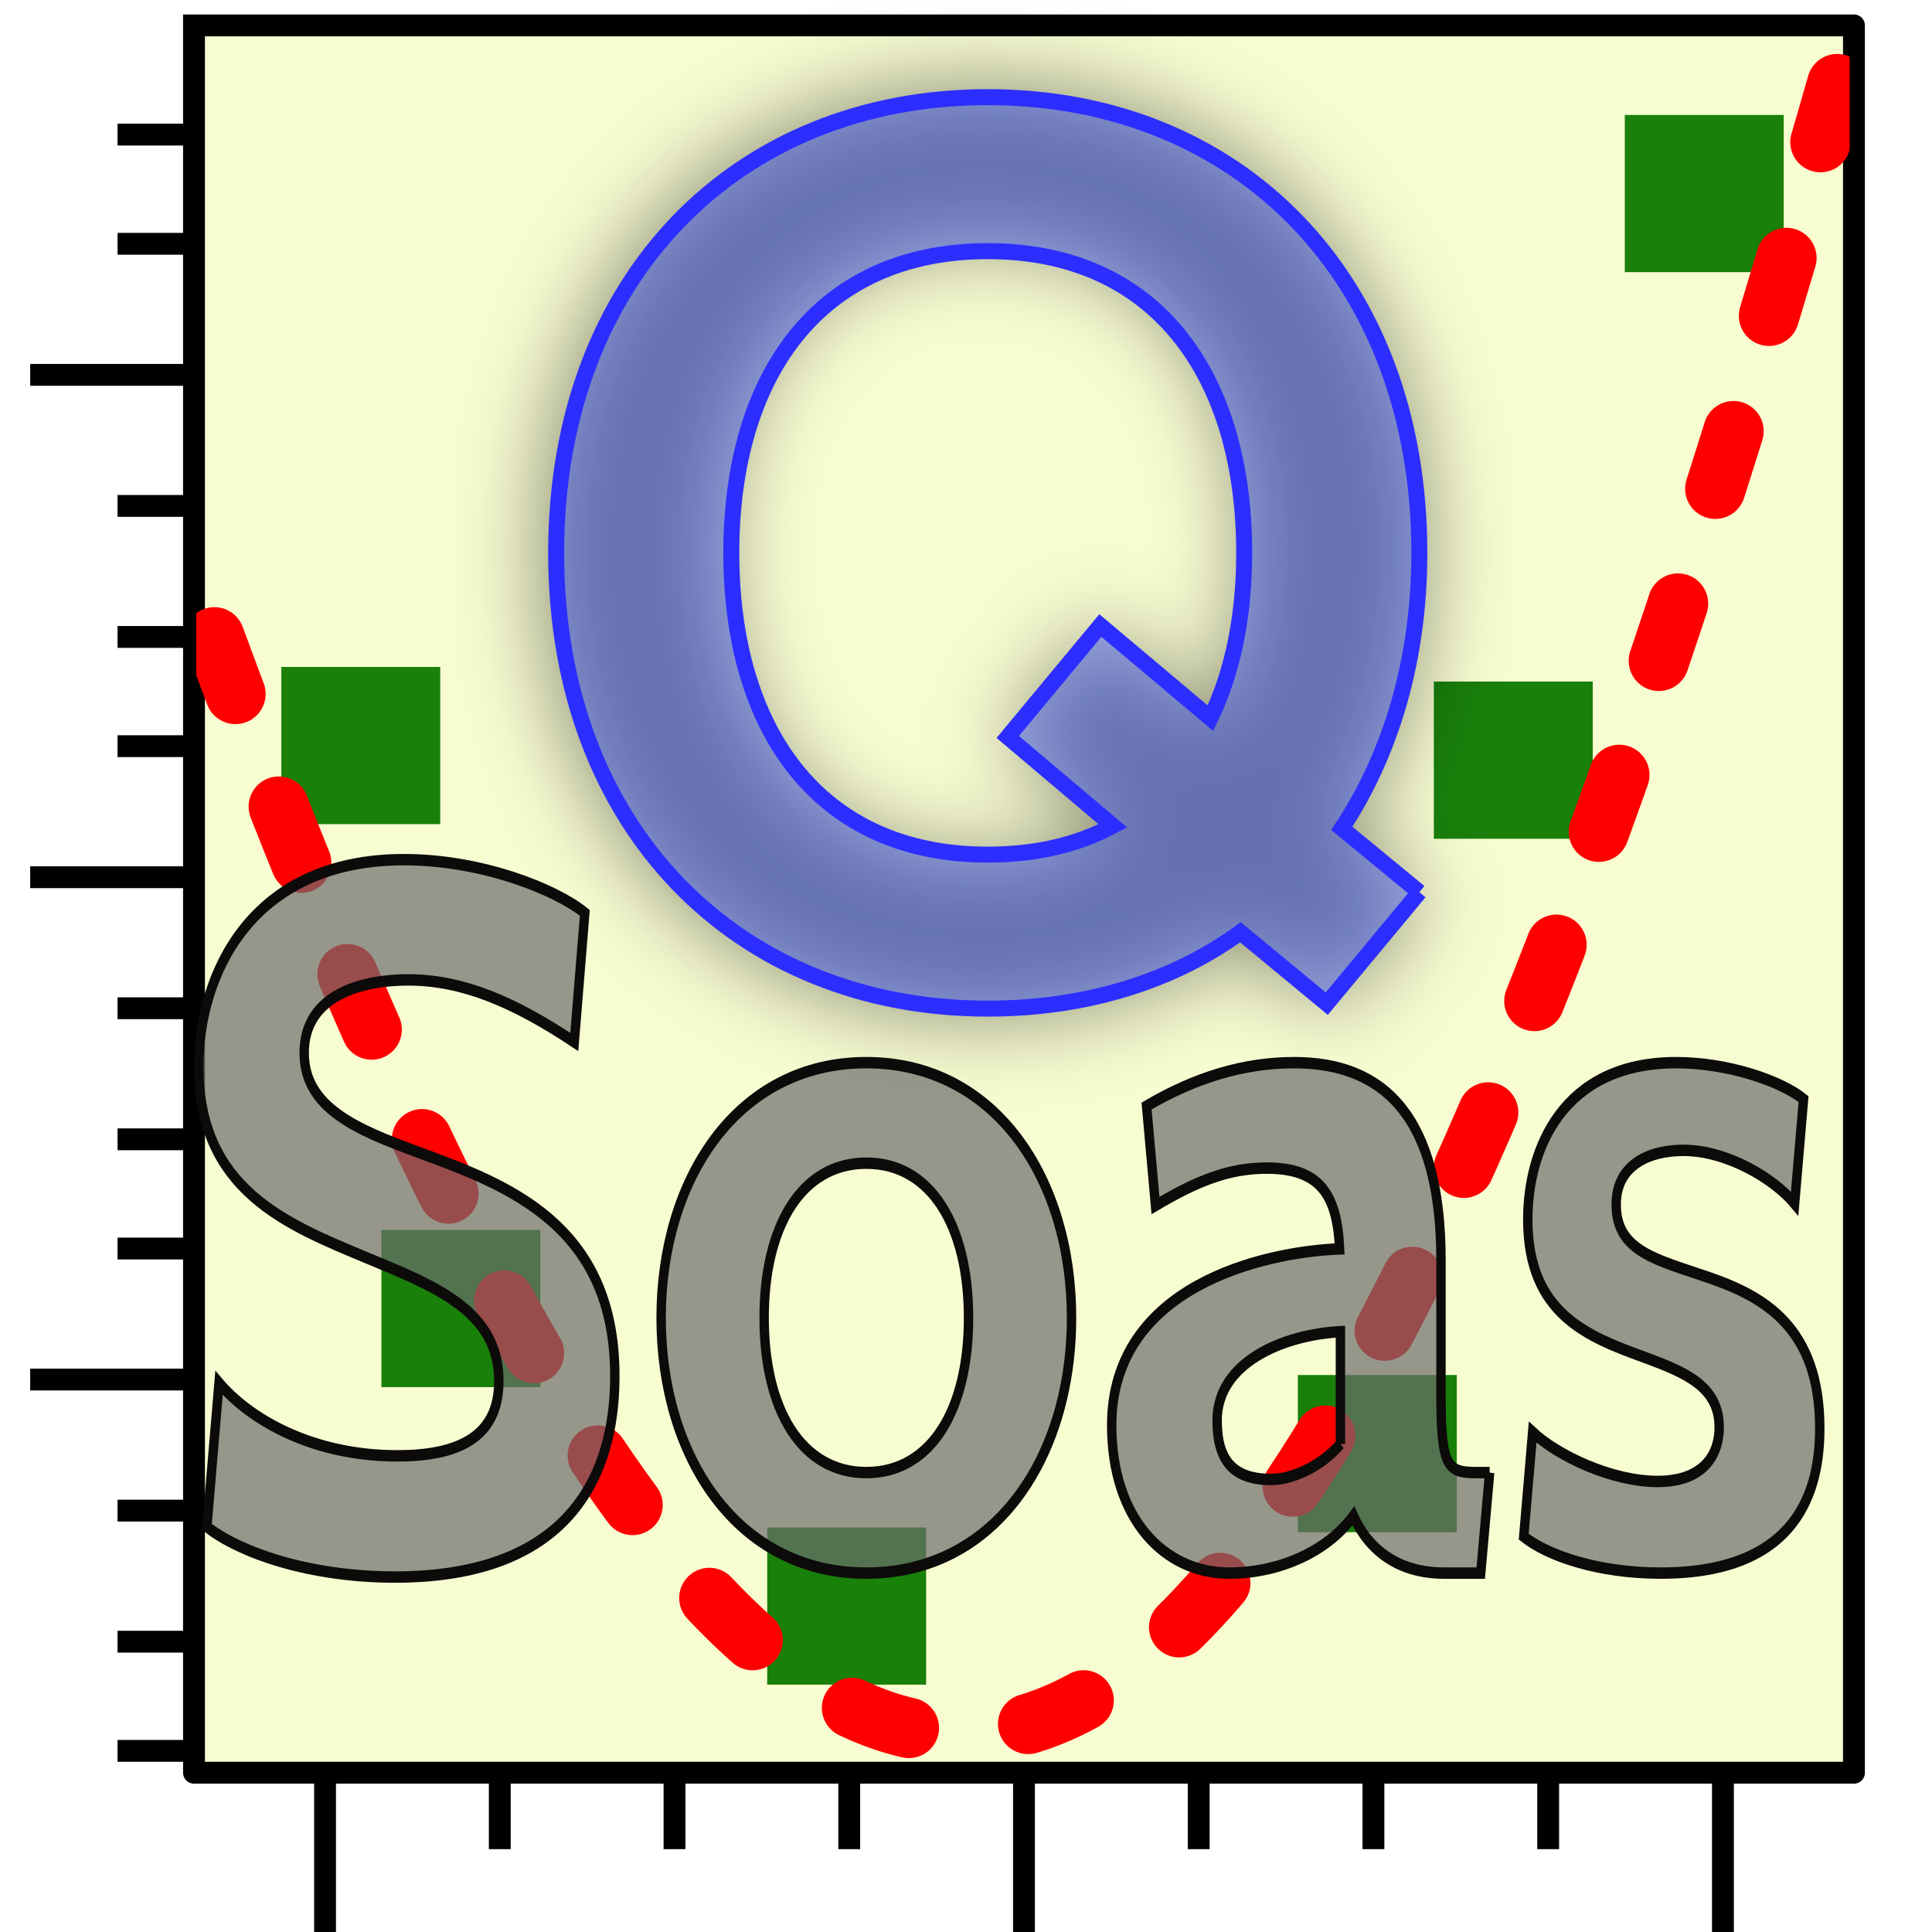
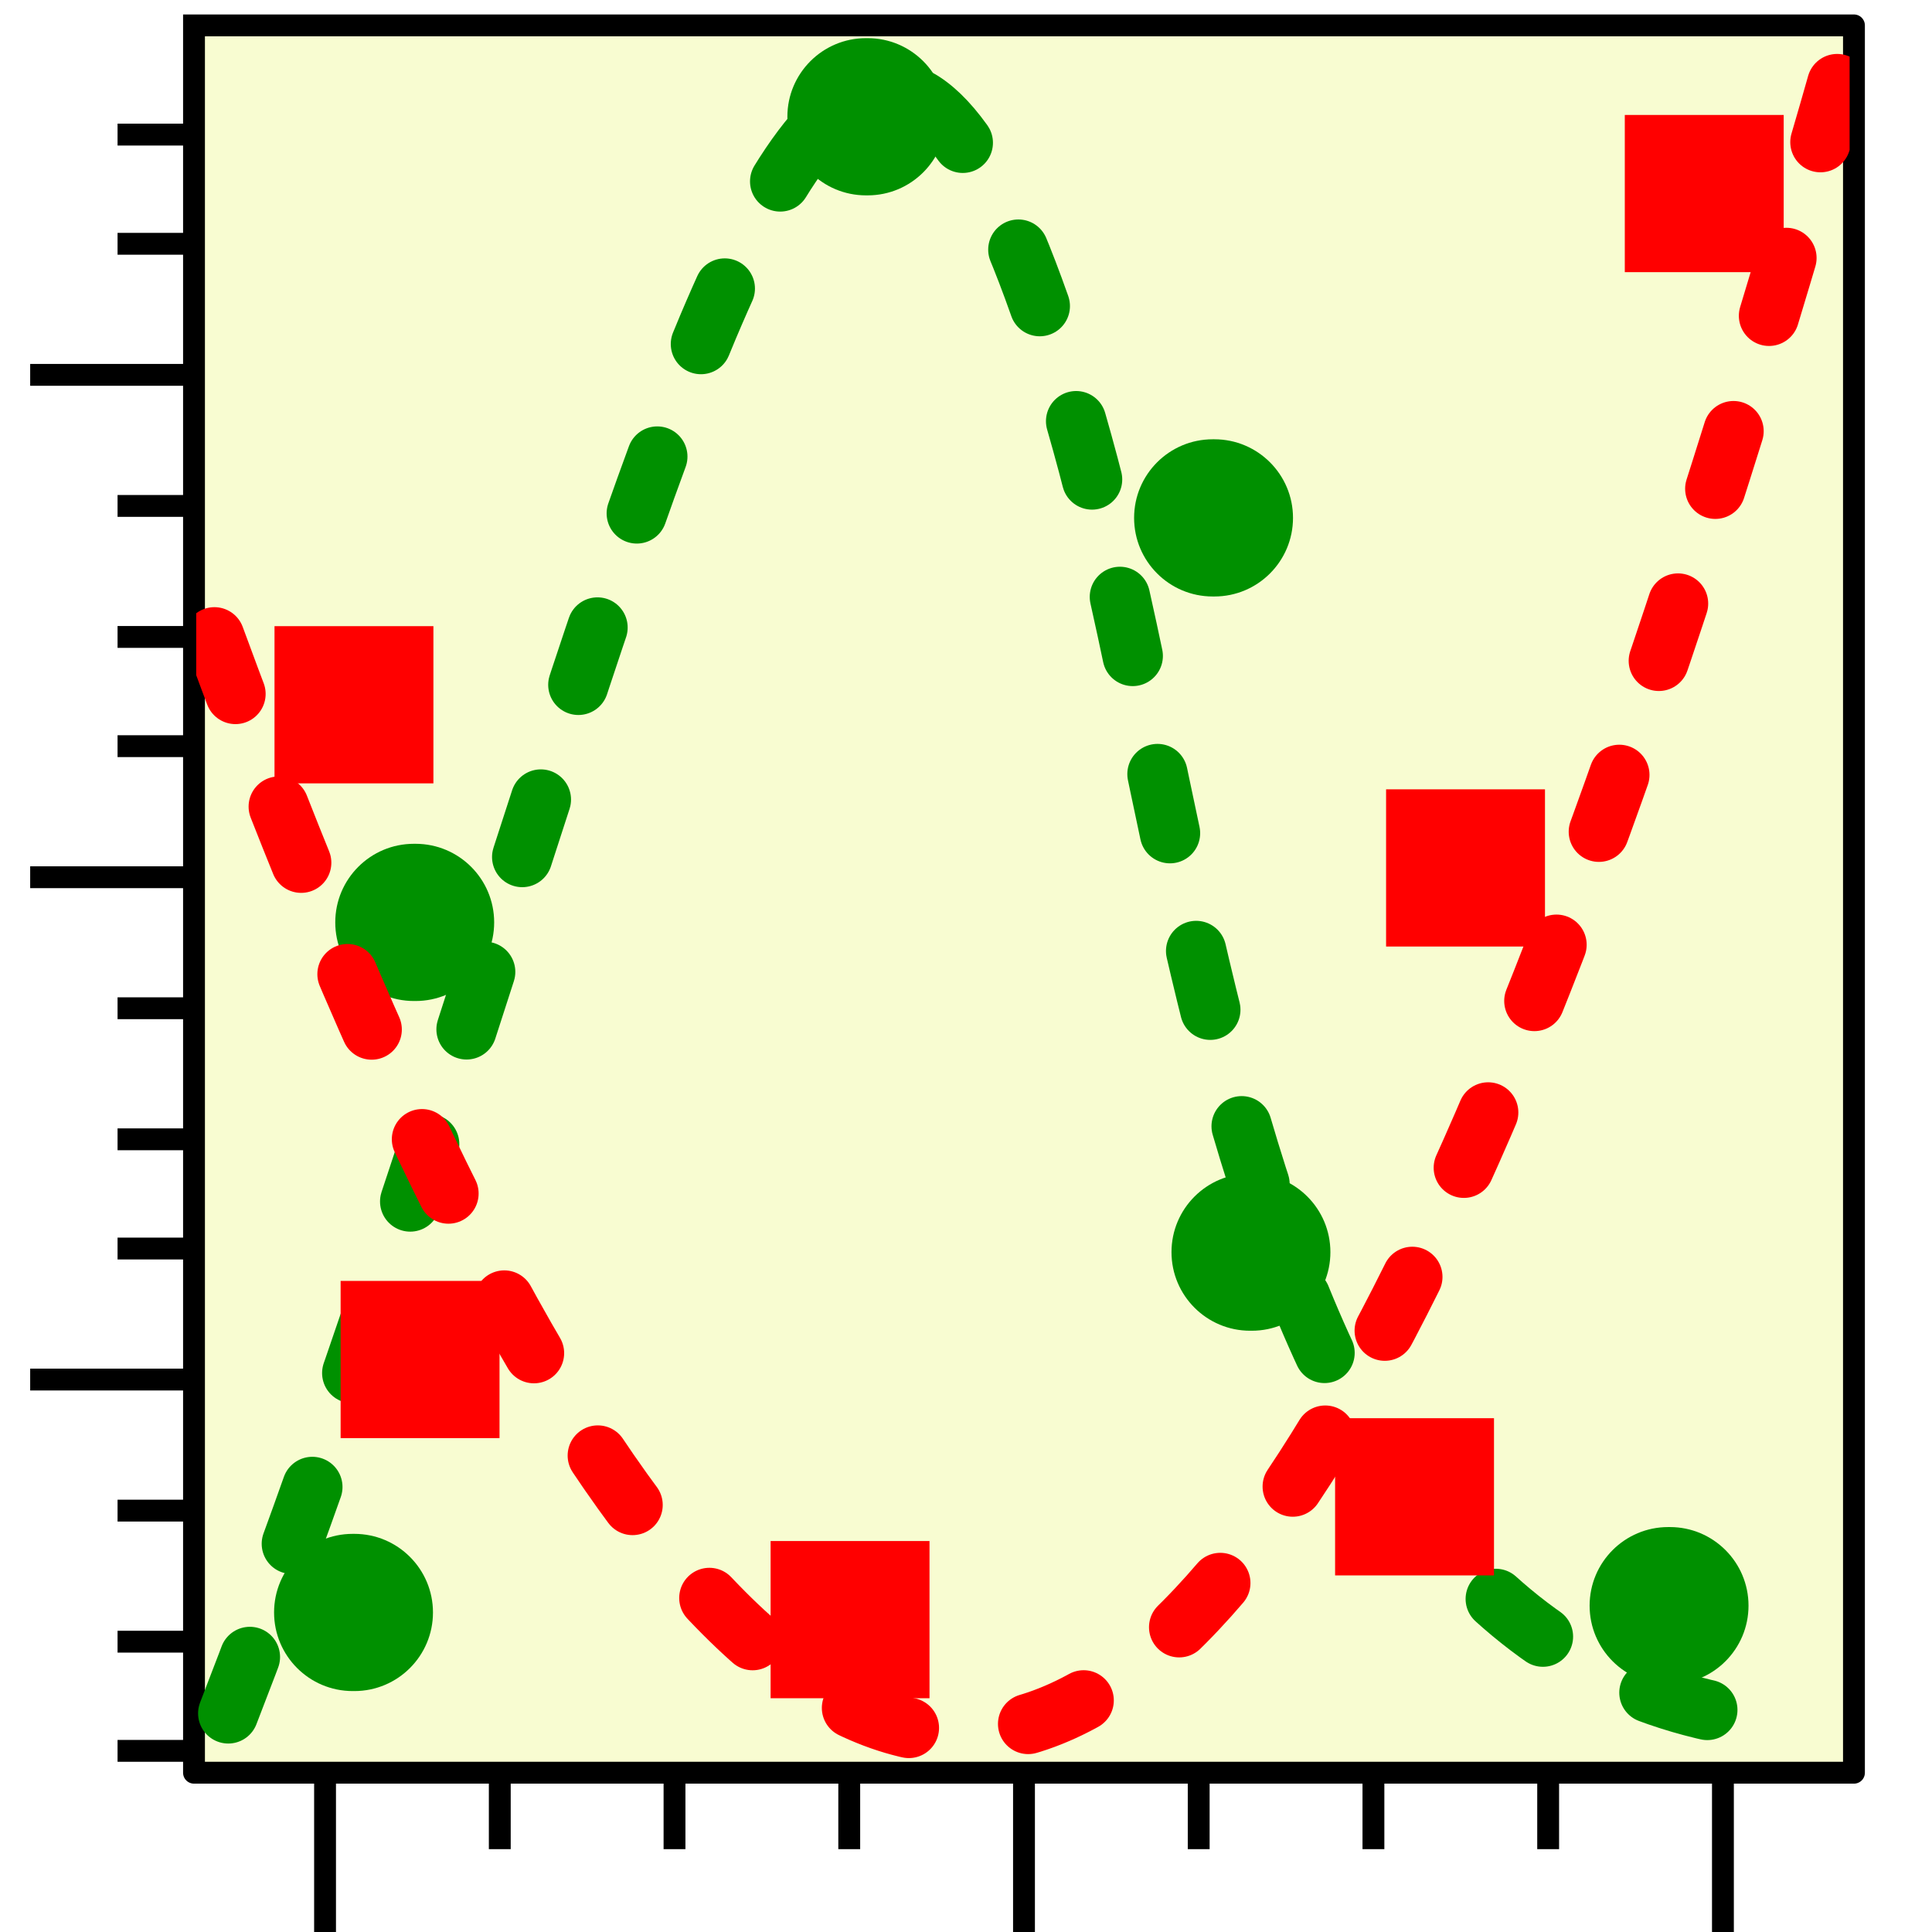
<svg xmlns="http://www.w3.org/2000/svg" xmlns:xlink="http://www.w3.org/1999/xlink" width="128" height="128" viewBox="0 0 102.4 102.4" version="1.1" id="svg2" enable-background="new">
  <defs id="defs4">
    <g id="g6">
      <symbol overflow="visible" id="glyph0-0" style="overflow:visible">
        <path style="stroke:none" d="" id="path9" />
      </symbol>
      <symbol overflow="visible" id="glyph0-1" style="overflow:visible">
        <path style="stroke:none" d="m 4.359,0 0,-4.141 -4.156,0 0,4.141 z" id="path12" />
      </symbol>
      <symbol overflow="visible" id="glyph1-0" style="overflow:visible">
        <path style="stroke:none" d="" id="path15" />
      </symbol>
      <symbol overflow="visible" id="glyph1-1" style="overflow:visible">
        <path style="stroke:none" d="M -0.531,-0.891 -1.25,-1.625 c -0.969,-1.078 -1.344,-1.5 -2.047,-1.5 -0.781,0 -1.344,0.625 -1.344,1.469 0,0.797 0.641,1.312 1.266,1.312 0.391,0 0.391,-0.359 0.391,-0.375 0,-0.125 -0.094,-0.359 -0.375,-0.359 -0.188,0 -0.359,0.125 -0.359,0.375 0,0.047 0,0.062 0,0.078 -0.453,-0.156 -0.703,-0.531 -0.703,-0.938 0,-0.625 0.562,-0.938 1.125,-0.938 0.562,0 1.109,0.359 1.547,0.734 l 1.484,1.344 C -0.188,-0.344 -0.172,-0.344 0,-0.344 l 0,-2.594 -1.219,-0.188 0,0.172 c 0.219,0.031 0.516,0.078 0.625,0.156 0.062,0.047 0.062,0.5 0.062,0.656 z" id="path18" />
      </symbol>
      <symbol overflow="visible" id="glyph1-2" style="overflow:visible">
        <path style="stroke:none" d="m -1.156,-2.047 0.609,0 c 0.25,0 0.328,0.016 0.328,0.531 l 0,0.141 0.219,0 c -0.016,-0.281 -0.016,-0.641 -0.016,-0.938 0,-0.297 0,-0.656 0.016,-0.953 l -0.219,0 0,0.156 c 0,0.516 -0.078,0.531 -0.328,0.531 l -0.609,0 0,-0.703 -0.203,0 0,0.703 -3.172,0 c -0.141,0 -0.188,0 -0.188,0.109 0,0.062 0,0.078 0.078,0.141 l 3.281,2.141 0.203,0 z m -0.203,-0.047 0,1.703 -2.609,-1.703 z" id="path21" />
      </symbol>
      <symbol overflow="visible" id="glyph1-3" style="overflow:visible">
        <path style="stroke:none" d="m -2.281,-0.922 -0.172,0 c -1.766,0 -2.016,-0.859 -2.016,-1.219 0,-0.172 0.047,-0.453 0.281,-0.609 0,0.109 0,0.375 0.312,0.375 0.219,0 0.328,-0.156 0.328,-0.312 0,-0.109 -0.062,-0.328 -0.344,-0.328 -0.422,0 -0.75,0.312 -0.75,0.891 0,0.891 0.891,1.828 2.438,1.828 1.859,0 2.359,-0.797 2.359,-1.453 0,-0.766 -0.656,-1.438 -1.578,-1.438 -0.891,0 -1.547,0.625 -1.547,1.391 0,0.484 0.344,0.734 0.688,0.875 z M -0.047,-1.75 c 0,0.438 -0.406,0.656 -0.516,0.688 -0.328,0.125 -0.891,0.125 -1.016,0.125 -0.547,0 -1.234,-0.219 -1.234,-0.844 0,-0.109 0,-0.438 0.422,-0.656 0.266,-0.125 0.625,-0.125 0.969,-0.125 0.328,0 0.672,0 0.922,0.125 0.422,0.203 0.453,0.531 0.453,0.688 z" id="path24" />
      </symbol>
      <symbol overflow="visible" id="glyph2-0" style="overflow:visible">
        <path style="stroke:none" d="" id="path27" />
      </symbol>
      <symbol overflow="visible" id="glyph2-1" style="overflow:visible">
        <path style="stroke:none" d="m -3.797,-4.844 c -0.141,-0.047 -0.156,-0.047 -0.234,-0.047 -0.172,0 -0.266,0.141 -0.266,0.297 0,0.094 0.062,0.25 0.203,0.344 0.062,0.016 0.359,0.109 0.547,0.141 0.25,0.078 0.531,0.141 0.797,0.203 l 1.797,0.453 c 0.141,0.031 0.844,0.469 0.844,1.125 0,0.5 -0.438,0.609 -0.812,0.609 -0.453,0 -1.078,-0.172 -1.953,-0.5 -0.406,-0.156 -0.516,-0.203 -0.719,-0.203 -0.438,0 -0.812,0.312 -0.812,0.812 0,0.953 1.453,1.312 1.531,1.312 0.109,0 0.109,-0.094 0.109,-0.109 0,-0.109 -0.031,-0.109 -0.188,-0.156 -0.938,-0.281 -1.234,-0.672 -1.234,-1.016 0,-0.078 0,-0.25 0.312,-0.25 0.25,0 0.516,0.109 0.703,0.172 1.062,0.406 1.625,0.578 2.094,0.578 0.891,0 1.188,-0.625 1.188,-1.219 0,-0.391 -0.172,-0.719 -0.453,-1 0.516,0.125 1.016,0.25 1.547,0.641 0.328,0.266 0.625,0.641 0.625,1.094 0,0.141 -0.031,0.594 -0.422,0.766 0,-0.156 0,-0.297 -0.125,-0.422 C 1.203,-1.328 1.062,-1.422 0.875,-1.422 c -0.312,0 -0.344,0.266 -0.344,0.359 0,0.234 0.156,0.562 0.641,0.562 0.5,0 0.875,-0.438 0.875,-1.062 0,-1.016 -0.906,-2.047 -2.031,-2.328 z" id="path30" />
      </symbol>
      <symbol overflow="visible" id="glyph3-0" style="overflow:visible">
        <path style="stroke:none" d="" id="path33" />
      </symbol>
      <symbol overflow="visible" id="glyph3-1" style="overflow:visible">
        <path style="stroke:none" d="m 2.047,-4.453 c 0,-0.172 0,-0.188 -0.156,-0.188 C 1.453,-4.188 0.844,-4.188 0.625,-4.188 l 0,0.203 c 0.141,0 0.547,0 0.906,-0.172 l 0,3.609 c 0,0.25 -0.016,0.328 -0.641,0.328 l -0.234,0 0,0.219 c 0.25,-0.016 0.859,-0.016 1.141,-0.016 0.266,0 0.875,0 1.125,0.016 l 0,-0.219 -0.219,0 c -0.641,0 -0.656,-0.078 -0.656,-0.328 z" id="path36" />
      </symbol>
      <symbol overflow="visible" id="glyph3-2" style="overflow:visible">
        <path style="stroke:none" d="M 0.891,-0.531 1.625,-1.25 c 1.078,-0.969 1.5,-1.344 1.5,-2.047 0,-0.781 -0.625,-1.344 -1.469,-1.344 -0.797,0 -1.312,0.641 -1.312,1.266 0,0.391 0.359,0.391 0.375,0.391 0.125,0 0.359,-0.094 0.359,-0.375 0,-0.188 -0.125,-0.359 -0.375,-0.359 -0.047,0 -0.062,0 -0.078,0 0.156,-0.453 0.531,-0.703 0.938,-0.703 0.625,0 0.938,0.562 0.938,1.125 0,0.562 -0.359,1.109 -0.734,1.547 l -1.344,1.484 C 0.344,-0.188 0.344,-0.172 0.344,0 l 2.594,0 0.188,-1.219 -0.172,0 C 2.922,-1 2.875,-0.703 2.797,-0.594 c -0.047,0.062 -0.5,0.062 -0.656,0.062 z" id="path39" />
      </symbol>
      <symbol overflow="visible" id="glyph3-3" style="overflow:visible">
        <path style="stroke:none" d="M 2.016,-2.453 C 2.594,-2.641 3,-3.125 3,-3.672 3,-4.25 2.391,-4.641 1.719,-4.641 c -0.703,0 -1.234,0.422 -1.234,0.953 0,0.219 0.156,0.359 0.359,0.359 0.203,0 0.344,-0.156 0.344,-0.359 0,-0.344 -0.328,-0.344 -0.422,-0.344 C 0.969,-4.375 1.438,-4.469 1.688,-4.469 c 0.281,0 0.672,0.156 0.672,0.781 0,0.078 -0.016,0.484 -0.203,0.797 C 1.953,-2.562 1.719,-2.531 1.547,-2.531 1.484,-2.516 1.312,-2.516 1.266,-2.516 1.219,-2.5 1.156,-2.5 1.156,-2.422 c 0,0.078 0.062,0.078 0.172,0.078 l 0.312,0 c 0.562,0 0.828,0.469 0.828,1.156 0,0.938 -0.484,1.141 -0.797,1.141 -0.297,0 -0.812,-0.109 -1.062,-0.531 0.25,0.047 0.469,-0.109 0.469,-0.375 0,-0.25 -0.188,-0.391 -0.391,-0.391 -0.172,0 -0.391,0.094 -0.391,0.406 0,0.625 0.641,1.094 1.406,1.094 0.844,0 1.484,-0.641 1.484,-1.344 0,-0.578 -0.438,-1.125 -1.172,-1.266 z" id="path42" />
      </symbol>
      <symbol overflow="visible" id="glyph4-0" style="overflow:visible">
        <path style="stroke:none" d="" id="path45" />
      </symbol>
      <symbol overflow="visible" id="glyph4-1" style="overflow:visible">
        <path style="stroke:none" d="M 3.328,-3.016 C 3.391,-3.266 3.625,-4.188 4.312,-4.188 c 0.047,0 0.297,0 0.5,0.125 C 4.531,-4 4.344,-3.766 4.344,-3.516 c 0,0.156 0.109,0.344 0.375,0.344 0.219,0 0.531,-0.172 0.531,-0.578 0,-0.516 -0.578,-0.656 -0.922,-0.656 -0.578,0 -0.922,0.531 -1.047,0.75 -0.25,-0.656 -0.781,-0.75 -1.078,-0.75 -1.031,0 -1.609,1.281 -1.609,1.531 0,0.109 0.109,0.109 0.125,0.109 0.078,0 0.109,-0.031 0.125,-0.109 0.344,-1.062 1,-1.312 1.344,-1.312 0.188,0 0.531,0.094 0.531,0.672 0,0.312 -0.172,0.969 -0.531,2.375 -0.156,0.609 -0.516,1.031 -0.953,1.031 -0.062,0 -0.281,0 -0.5,-0.125 0.25,-0.062 0.469,-0.266 0.469,-0.547 0,-0.266 -0.219,-0.344 -0.359,-0.344 -0.312,0 -0.547,0.25 -0.547,0.578 0,0.453 0.484,0.656 0.922,0.656 0.672,0 1.031,-0.703 1.047,-0.75 0.125,0.359 0.484,0.75 1.078,0.75 1.031,0 1.594,-1.281 1.594,-1.531 0,-0.109 -0.078,-0.109 -0.109,-0.109 -0.094,0 -0.109,0.047 -0.141,0.109 -0.328,1.078 -1,1.312 -1.312,1.312 -0.391,0 -0.547,-0.312 -0.547,-0.656 0,-0.219 0.047,-0.438 0.156,-0.875 z" id="path48" />
      </symbol>
    </g>
    <clipPath id="clip1">
      <path d="m 33.602,3.996 75.699,0 0,79.301 -75.699,0 z" id="path51" />
    </clipPath>
    <clipPath id="clip2">
      <path d="m 108,18 5,0 0,49 -5,0 z" id="path54" />
    </clipPath>
    <clipPath id="clip3">
      <path d="m 108,7 5,0 0,77 -5,0 z" id="path57" />
    </clipPath>
    <clipPath id="clip4">
      <path d="m 38,0.297 67,0 L 105,5 38,5 z" id="path60" />
    </clipPath>
    <clipPath id="clip5">
      <path d="m 46,0.297 51,0 L 97,5 46,5 z" id="path63" />
    </clipPath>
    <filter color-interpolation-filters="sRGB" id="filter3046-7">
      <feGaussianBlur stdDeviation="4.176" id="feGaussianBlur3048-0" />
    </filter>
+     <clipPath id="clip1-6">
+       <path d="m 33.602,3.996 75.699,0 0,79.301 -75.699,0 z" id="path51-9" />
+     </clipPath>
  </defs>
  <g id="Logo" transform="translate(-6.357447,-2.233142)" style="display:inline">
    <g id="layer1" style="display:inline">
      <g id="Ticks" transform="translate(1.6,0)">
        <path style="fill:none;stroke:#000000;stroke-width:1.158;stroke-linecap:square;stroke-linejoin:round;stroke-miterlimit:2;stroke-opacity:1" d="m 31.247,96.191 0,3.473 m 9.261,-3.473 0,3.473 m 9.261,-3.473 0,3.473 m 18.522,-3.473 0,3.473 m 9.261,-3.473 0,3.473 m 9.261,-3.473 0,3.473" id="path100" />
        <path style="fill:none;stroke:#000000;stroke-width:1.158;stroke-linecap:square;stroke-linejoin:round;stroke-miterlimit:2;stroke-opacity:1" d="m 21.986,96.191 0,8.104 m 37.045,-8.104 0,8.104 m 37.045,-8.104 0,8.104" id="path98" />
        <path style="fill:none;stroke:#000000;stroke-width:1.158;stroke-linecap:square;stroke-linejoin:round;stroke-miterlimit:2;stroke-opacity:1" d="m 15.04,95.033 -3.473,0 m 3.473,-5.788 -3.473,0 m 3.473,-6.946 -3.473,0 m 3.473,-13.892 -3.473,0 m 3.473,-5.788 -3.473,0 m 3.473,-6.946 -3.473,0 m 3.473,-13.892 -3.473,0 m 3.473,-5.788 -3.473,0 m 3.473,-6.946 -3.473,0 m 3.473,-13.892 -3.473,0 m 3.473,-5.788 -3.473,0" id="path94" />
        <path style="fill:none;stroke:#000000;stroke-width:1.158;stroke-linecap:square;stroke-linejoin:round;stroke-miterlimit:2;stroke-opacity:1" d="m 15.04,75.353 -8.104,0 m 8.104,-26.626 -8.104,0 m 8.104,-26.626 -8.104,0" id="path92" />
      </g>
      <path id="Frame" style="fill:#f8fcd1;fill-opacity:1;stroke:#000000;stroke-width:1.158;stroke-linecap:square;stroke-linejoin:round;stroke-miterlimit:2;stroke-opacity:1;stroke-dasharray:none" d="m 16.64,3.579 87.981,0 0,92.612 -87.981,0 0,-92.612" />
    </g>
    <g id="layer2" style="display:inline">
-       <g id="Symboles" transform="translate(1.6,0)" style="display:inline">
-         <rect style="fill:#19800a;fill-opacity:1;fill-rule:nonzero;stroke:none" id="rect3049" width="8.422" height="8.332" x="19.668" y="37.583" />
-         <use x="0" y="0" xlink:href="#rect3049" id="use3051" transform="translate(5.305852,29.83871)" width="102.4" height="102.4" />
-         <use x="0" y="0" xlink:href="#rect3049" id="use3055" transform="translate(25.75355,45.60754)" width="102.4" height="102.4" />
-         <rect y="38.357" x="80.754" height="8.332" width="8.422" id="use3057" style="fill:#19800a;fill-opacity:1;fill-rule:nonzero;stroke:none" />
-         <use x="0" y="0" xlink:href="#rect3049" id="use3059" transform="translate(71.20755,-29.25711)" width="102.4" height="102.4" />
-         <use x="0" y="0" xlink:href="#use3057" id="use3052" transform="translate(-7.206833,36.75485)" width="102.4" height="102.4" />
+       <g id="layer4" style="display:inline">
+         <g style="display:inline" id="g86-1" transform="matrix(1.157649,0,0,1.157649,-23.56792,16.19958)">
+           <path style="fill:none;stroke:#009000;stroke-width:2.764;stroke-linecap:round;stroke-linejoin:round;stroke-miterlimit:2;stroke-opacity:1;stroke-dasharray:2.764, 5.528;stroke-dashoffset:0" d="M 36.301,66.38 C 54.923,18.44 63.221,-35.559 75.402,8.216 81.279,29.339 82.752,66.177 109.033,66.843" id="Fit-7" clip-path="none" />
+         </g>
+         <rect style="fill:#009000;fill-opacity:1;fill-rule:nonzero;stroke:none;display:inline" id="rect3049-0" width="8.422" height="8.332" x="20.884" y="83.531" ry="4.166" />
+         <use x="0" y="0" xlink:href="#rect3049-0" id="use3879" transform="translate(3.243075,-36.57468)" width="102.4" height="102.4" />
+         <use x="0" y="0" xlink:href="#use3879" id="use3881" transform="translate(23.96272,-42.70049)" width="102.4" height="102.4" />
+         <use x="0" y="0" xlink:href="#use3881" id="use3883" transform="translate(18.37742,21.26016)" width="102.4" height="102.4" />
+         <use x="0" y="0" xlink:href="#use3883" id="use3885" transform="translate(1.981879,38.9169)" width="102.4" height="102.4" />
+         <use x="0" y="0" xlink:href="#use3885" id="use3887" transform="translate(22.16101,18.73776)" width="102.4" height="102.4" />
      </g>
-       <g clip-path="url(#clip1)" clip-rule="nonzero" id="g86" transform="matrix(1.157649,0,0,1.157649,-22.14144,-0.4729484)">
-         <path style="fill:none;stroke:#ff0000;stroke-width:2.764;stroke-linecap:round;stroke-linejoin:round;stroke-miterlimit:2;stroke-opacity:1;stroke-dasharray:2.764, 5.528;stroke-dashoffset:0" d="M 34.434,31.518 C 64.793,114.096 85.633,87.819 109.5,3.5" id="Fit" />
-       </g>
-     </g>
-     <g id="layer3" style="display:inline">
-       <g id="layer4" style="display:inline">
-         <g id="g3822" transform="matrix(0.5415031,0,0,0.5415031,26.05083,4.586324)">
-           <path d="m 103.069,83.478 -7.764,-6.386 c 4.884,-7.388 7.764,-16.78 7.764,-27.549 0,-27.549 -18.157,-45.581 -43.202,-45.581 -25.044,0 -43.202,18.032 -43.202,45.581 0,27.549 18.157,45.581 43.202,45.581 9.642,0 18.408,-2.63 25.295,-7.639 l 8.64,7.138 9.266,-11.145 M 59.867,19.364 c 17.03,0 25.67,12.647 25.67,30.178 0,6.261 -1.127,11.896 -3.381,16.529 l -11.02,-9.266 -9.266,11.145 10.519,8.891 c -3.506,1.878 -7.639,2.88 -12.522,2.88 -17.03,0 -25.671,-12.647 -25.671,-30.178 0,-17.531 8.64,-30.178 25.671,-30.178" style="font-size:12px;font-style:normal;font-variant:normal;font-weight:bold;font-stretch:normal;text-align:center;line-height:125%;letter-spacing:0px;word-spacing:0px;writing-mode:lr-tb;text-anchor:middle;fill:#000000;fill-opacity:0.45;stroke:none;filter:url(#filter3046-7);font-family:Cabin;-inkscape-font-specification:Cabin Bold" id="path3813" />
-           <path d="m 102.556,82.981 -7.592,-6.25 c 4.775,-7.23 7.592,-16.421 7.592,-26.96 0,-26.96 -17.755,-44.607 -42.244,-44.607 -24.489,0 -42.244,17.647 -42.244,44.607 0,26.96 17.755,44.607 42.244,44.607 9.428,0 17.999,-2.573 24.734,-7.475 l 8.449,6.985 9.061,-10.907 M 60.313,20.237 c 16.653,0 25.101,12.377 25.101,29.534 0,6.127 -1.102,11.642 -3.306,16.176 L 71.333,56.879 62.272,67.786 72.557,76.486 c -3.428,1.838 -7.469,2.819 -12.245,2.819 -16.653,0 -25.101,-12.377 -25.101,-29.534 0,-17.157 8.449,-29.534 25.101,-29.534" style="font-size:12px;font-style:normal;font-variant:normal;font-weight:bold;font-stretch:normal;text-align:center;line-height:125%;letter-spacing:0px;word-spacing:0px;writing-mode:lr-tb;text-anchor:middle;fill:#3a52ff;fill-opacity:0.45;stroke:#2c2eff;stroke-width:1.565;stroke-miterlimit:4;stroke-opacity:1;stroke-dasharray:none;display:inline;font-family:Cabin;-inkscape-font-specification:Cabin Bold" id="path3813-7" />
+       <g id="layer3" style="display:inline">
+         <g clip-path="url(#clip1)" clip-rule="nonzero" id="g86" transform="matrix(1.157649,0,0,1.157649,-22.14144,-0.4729484)">
+           <path style="fill:none;stroke:#ff0000;stroke-width:2.764;stroke-linecap:round;stroke-linejoin:round;stroke-miterlimit:2;stroke-opacity:1;stroke-dasharray:2.764, 5.528;stroke-dashoffset:0" d="M 34.434,31.518 C 64.793,114.096 85.633,87.819 109.5,3.5" id="Fit" />
        </g>
-       </g>
-       <g id="layer5" style="display:inline">
-         <g style="font-size:12px;font-style:normal;font-variant:normal;font-weight:bold;font-stretch:normal;text-align:center;line-height:125%;letter-spacing:0px;word-spacing:0px;writing-mode:lr-tb;text-anchor:middle;fill:#6c6c6c;fill-opacity:0.703;stroke:#0d0a0a;stroke-width:0.139;stroke-miterlimit:4;stroke-opacity:1;stroke-dasharray:none;font-family:Cabin;-inkscape-font-specification:Cabin Bold" id="Soas" transform="matrix(3.582459,0,0,4.352405,-219.7304,-134.7383)">
-           <path d="m 68.954,50.675 c 2.832,0 3.252,-1.488 3.252,-2.448 0,-1.848 -1.596,-2.328 -2.904,-2.724 -0.912,-0.276 -1.692,-0.54 -1.692,-1.212 0,-0.72 0.888,-0.888 1.536,-0.888 0.804,0 1.56,0.264 2.46,0.756 l 0.156,-1.572 c -0.432,-0.288 -1.524,-0.648 -2.676,-0.648 -2.268,0 -3.036,1.404 -3.036,2.52 0,1.5 1.296,1.92 2.484,2.328 1.02,0.348 1.956,0.648 1.956,1.5 0,0.684 -0.6,0.912 -1.5,0.912 -1.26,0 -2.184,-0.444 -2.64,-0.888 l -0.18,1.752 c 0.48,0.312 1.512,0.612 2.784,0.612" id="path3815" style="fill:#6c6c6c;fill-opacity:0.703;stroke:#0d0a0a;stroke-width:0.139;stroke-miterlimit:4;stroke-opacity:1;stroke-dasharray:none" />
-           <path d="m 75.927,50.627 c 0.378,0 0.725,-0.055 1.039,-0.157 1.278,-0.415 1.997,-1.602 1.997,-2.951 0,-1.68 -1.116,-3.108 -3.036,-3.108 -1.92,0 -3.036,1.428 -3.036,3.108 0,1.68 1.116,3.108 3.036,3.108 m 0,-4.992 c 0.96,0 1.512,0.768 1.512,1.884 0,1.116 -0.552,1.884 -1.512,1.884 -0.96,0 -1.512,-0.768 -1.512,-1.884 0,-1.116 0.552,-1.884 1.512,-1.884" id="path3817" style="fill:#6c6c6c;fill-opacity:0.703;stroke:#0d0a0a;stroke-width:0.139;stroke-miterlimit:4;stroke-opacity:1;stroke-dasharray:none" />
-           <path d="m 85.149,49.403 -0.192,0 c -0.432,0 -0.528,-0.06 -0.528,-0.96 l 0,-1.62 c 0,-1.74 -0.828,-2.412 -2.172,-2.412 -0.744,0 -1.464,0.18 -2.184,0.528 l 0.132,1.212 c 0.636,-0.312 1.104,-0.456 1.644,-0.456 0.768,0 1.044,0.3 1.08,0.984 -1.128,0.036 -3.372,0.456 -3.372,2.148 0,1.14 0.78,1.8 1.74,1.8 0.72,0 1.44,-0.252 1.836,-0.696 0.228,0.42 0.672,0.696 1.344,0.696 l 0.54,0 0.132,-1.224 m -2.208,-0.348 c -0.312,0.3 -0.756,0.432 -1.02,0.432 -0.564,0 -0.804,-0.228 -0.804,-0.72 0,-0.708 0.984,-1.044 1.824,-1.08 l 0,1.368" id="path3819" style="fill:#6c6c6c;fill-opacity:0.703;stroke:#0d0a0a;stroke-width:0.139;stroke-miterlimit:4;stroke-opacity:1;stroke-dasharray:none" />
-           <path d="m 87.681,50.627 c 2.052,0 2.352,-1.032 2.352,-1.764 0,-1.236 -0.84,-1.608 -1.644,-1.836 -0.756,-0.216 -1.368,-0.312 -1.368,-0.888 0,-0.48 0.48,-0.66 0.996,-0.66 0.648,0 1.344,0.348 1.644,0.648 l 0.132,-1.272 c -0.324,-0.216 -1.104,-0.444 -1.884,-0.444 -1.692,0 -2.196,1.068 -2.196,1.908 0,1.152 0.888,1.428 1.728,1.68 0.588,0.18 1.104,0.348 1.104,0.852 0,0.3 -0.192,0.66 -0.912,0.66 -0.672,0 -1.476,-0.312 -1.848,-0.6 l -0.132,1.272 c 0.348,0.228 1.092,0.444 2.028,0.444" id="path3821" style="fill:#6c6c6c;fill-opacity:0.703;stroke:#0d0a0a;stroke-width:0.139;stroke-miterlimit:4;stroke-opacity:1;stroke-dasharray:none" />
+         <g id="Symboles" transform="translate(1.6,0)" style="display:inline">
+           <rect style="fill:#ff0000;fill-opacity:1;fill-rule:nonzero;stroke:none" id="rect3049" width="8.422" height="8.332" x="19.307" y="35.421" />
+           <use x="0" y="0" xlink:href="#rect3049" id="use3051" transform="translate(3.504143,34.70332)" width="102.4" height="102.4" />
+           <use x="0" y="0" xlink:href="#rect3049" id="use3055" transform="translate(26.29407,48.49027)" width="102.4" height="102.4" />
+           <use x="0" y="0" xlink:href="#rect3049" id="use3059" transform="translate(71.56789,-27.09506)" width="102.4" height="102.4" />
+           <use x="0" y="0" xlink:href="#rect3049" id="use3830" transform="translate(56.2133,41.9798)" width="102.4" height="102.4" />
+           <use x="0" y="0" xlink:href="#rect3049" id="use3832" transform="translate(58.91586,8.6482)" width="102.4" height="102.4" />
        </g>
      </g>
    </g>
  </g>
</svg>
